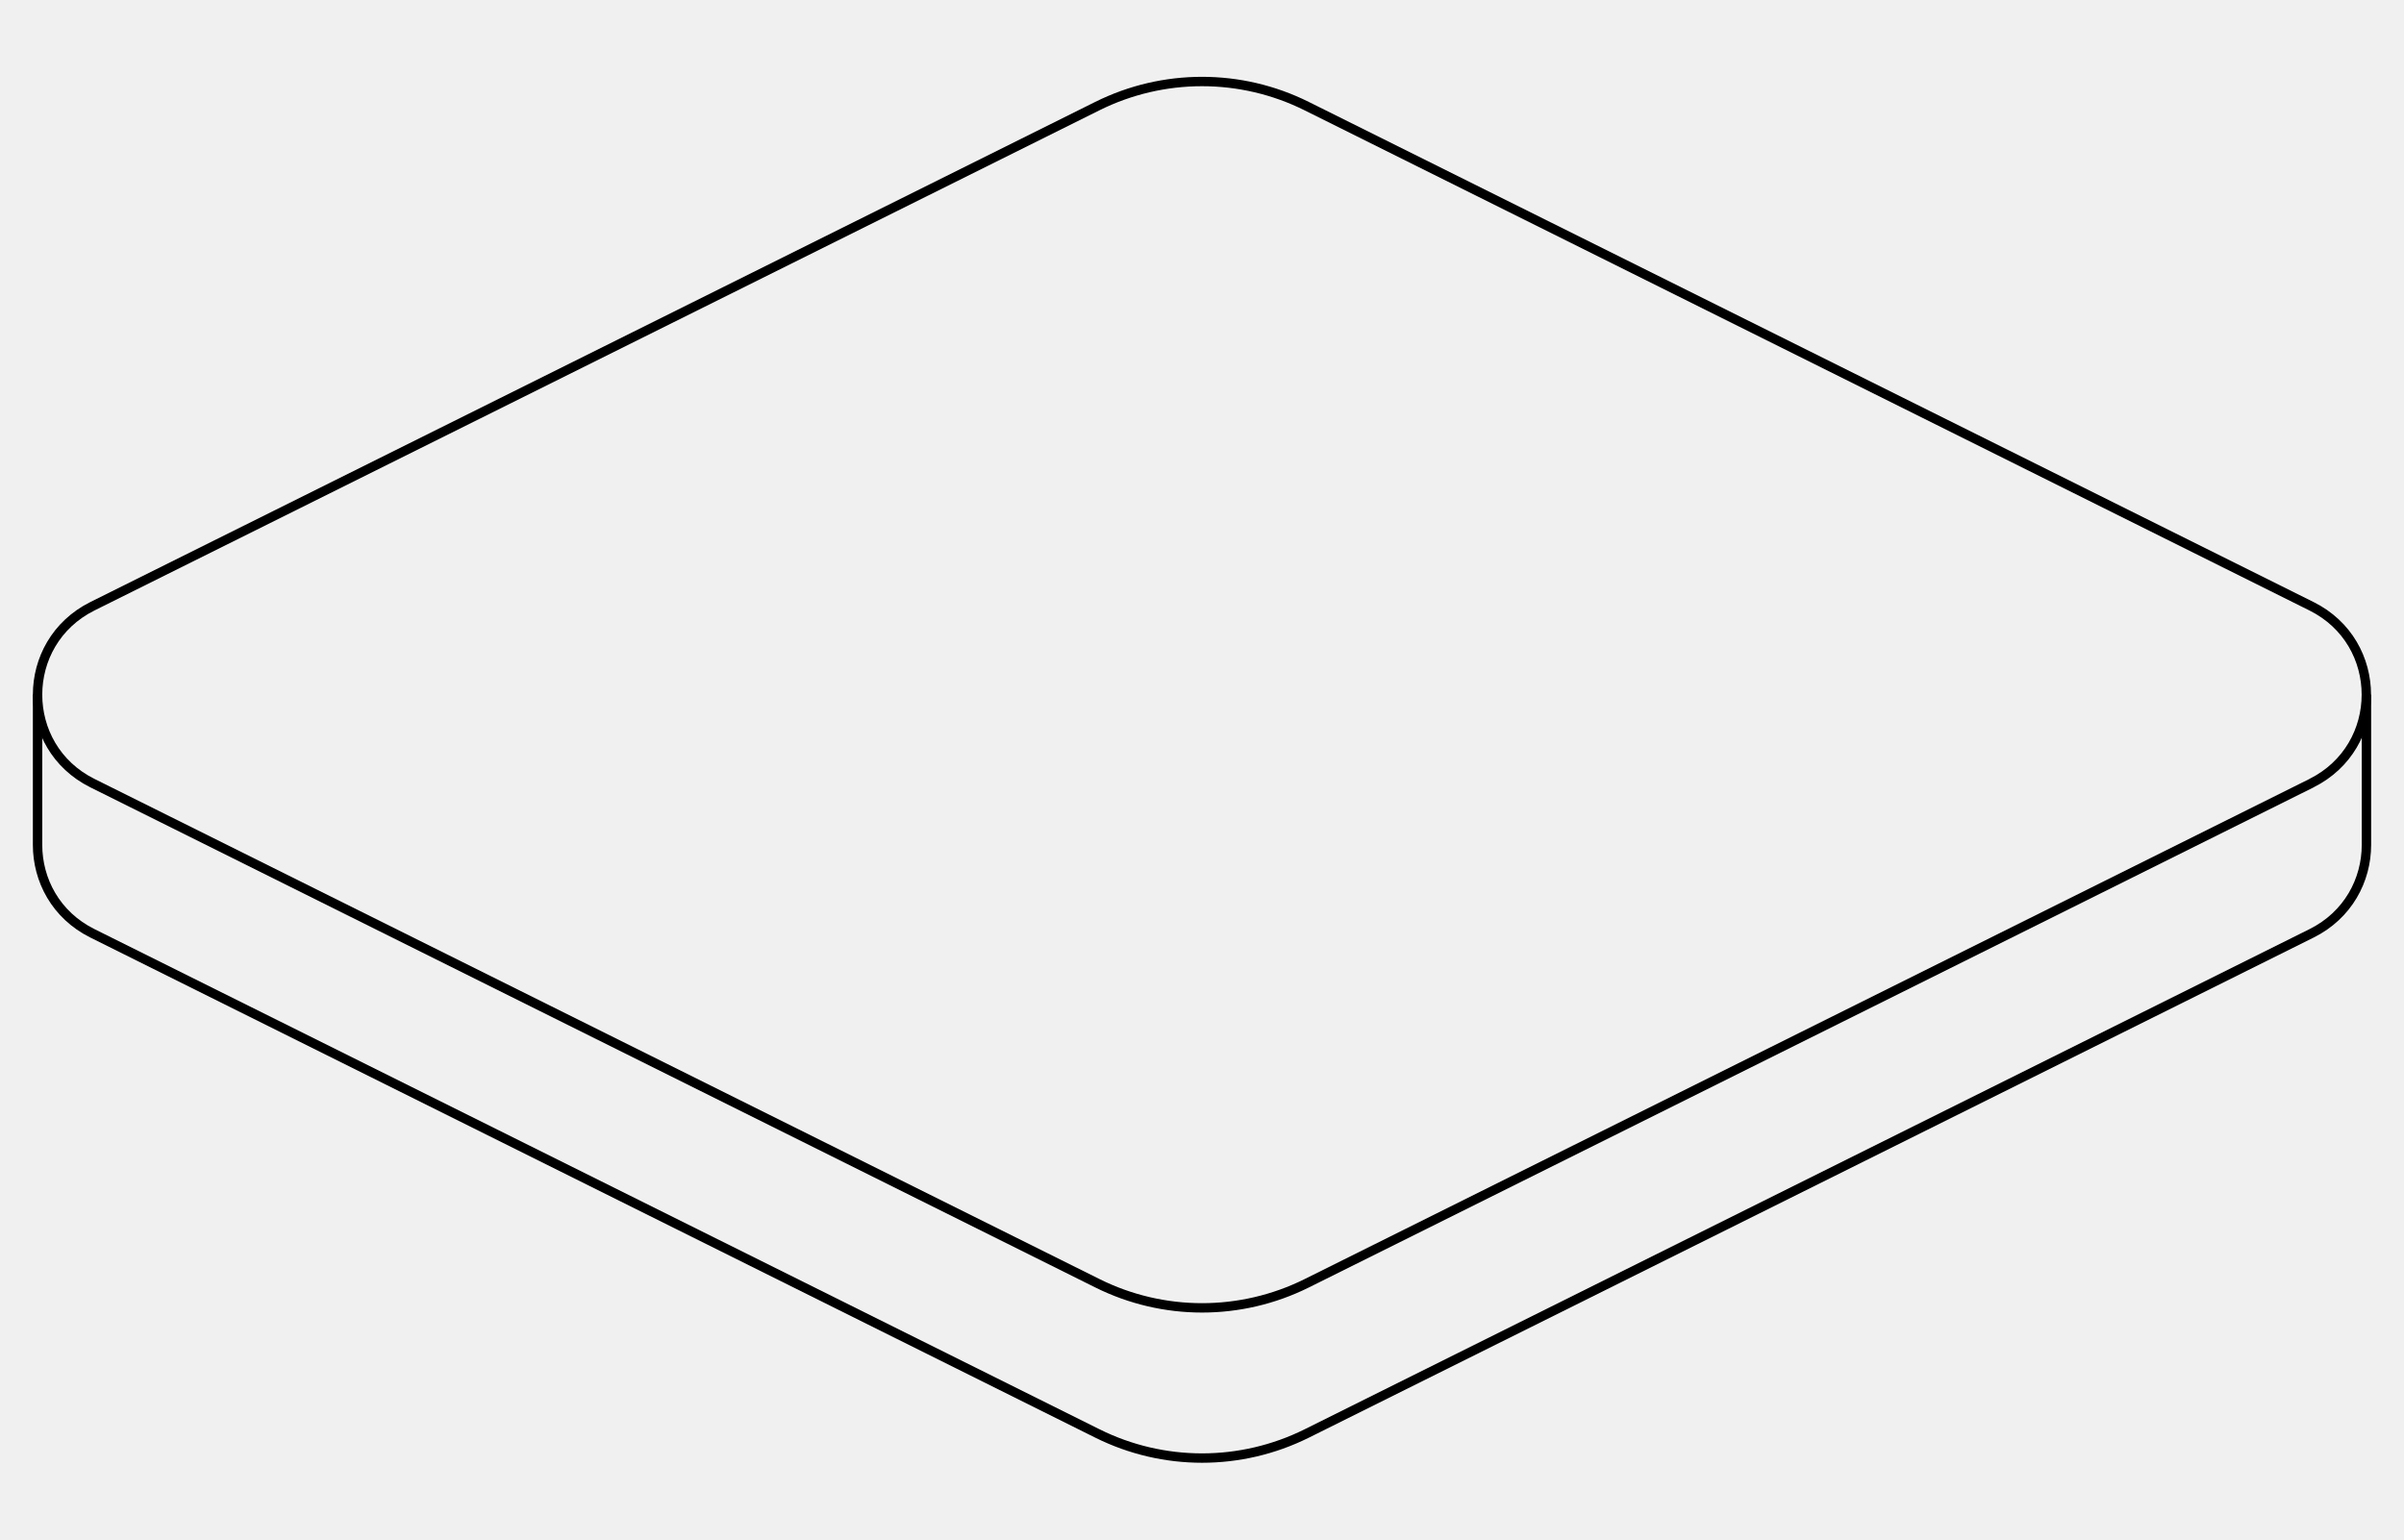
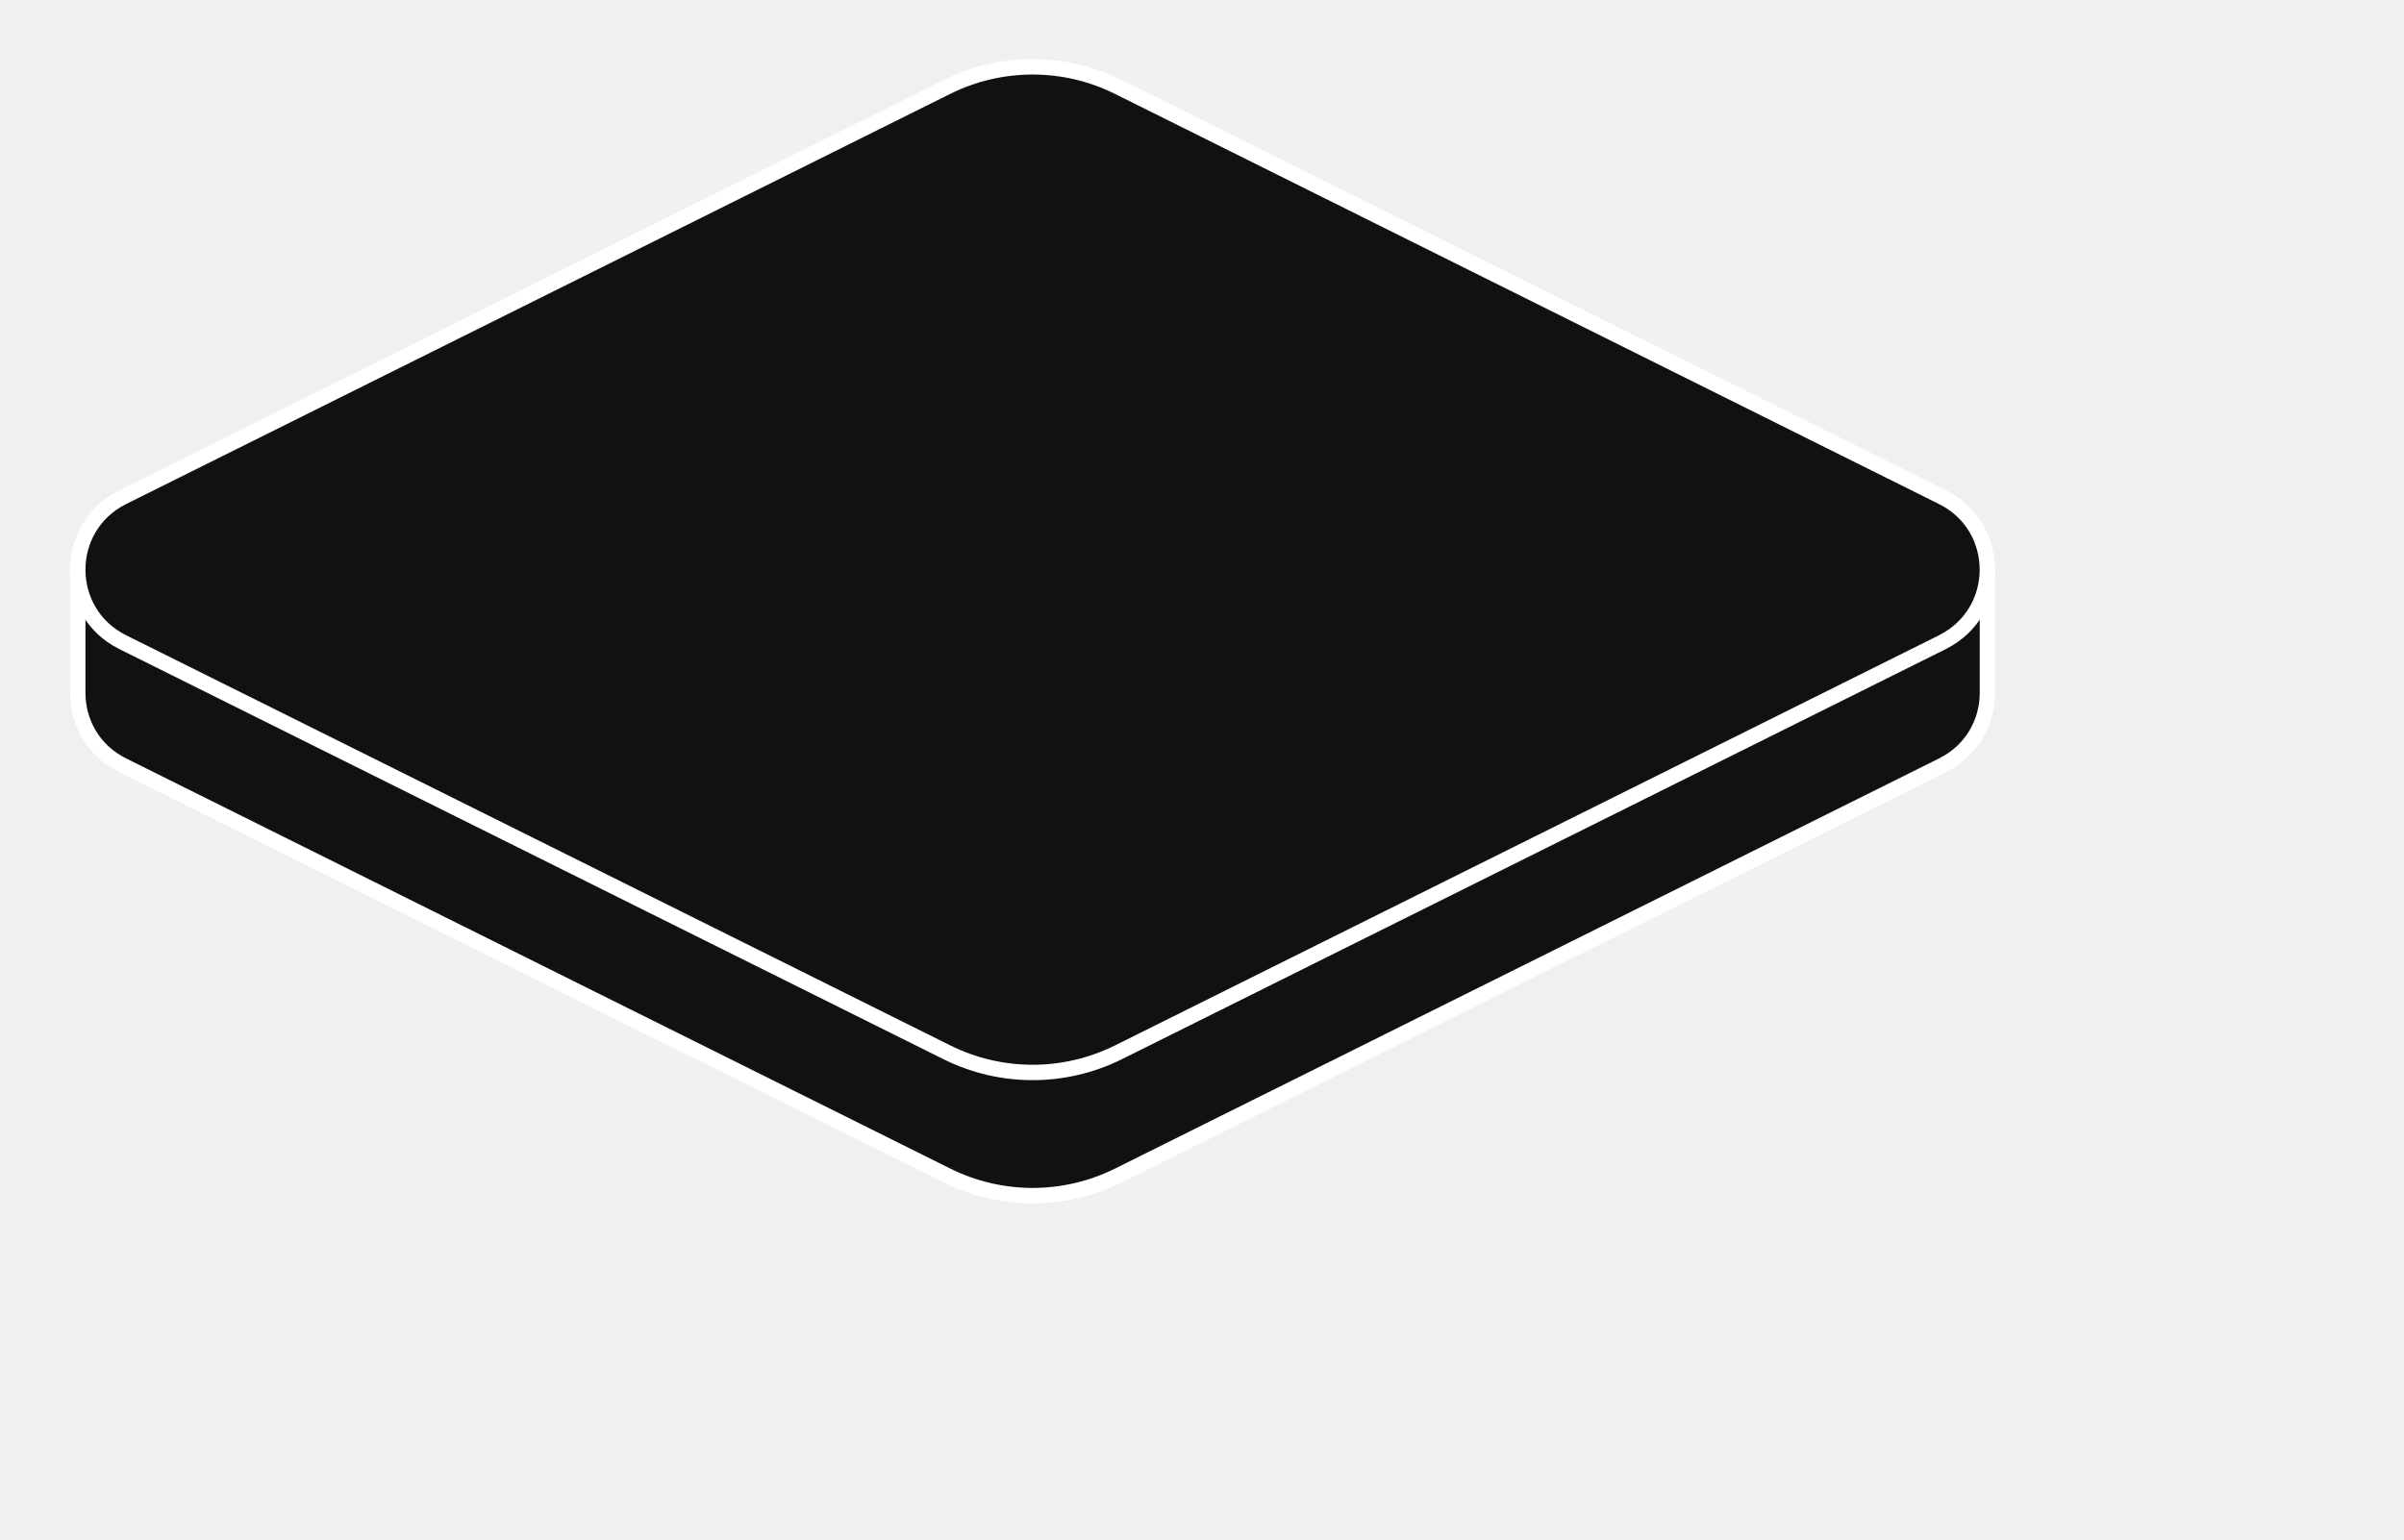
- <svg xmlns="http://www.w3.org/2000/svg" width="256" height="164" viewBox="0 0 256 164" fill="none" stroke="#000">
+ <svg xmlns="http://www.w3.org/2000/svg" width="256" height="164" viewBox="0 0 300 200" fill="#111" stroke="#fff" stroke-width="2">
+   <path d="m252,74v16c0,3.74-1.95,7.48-5.84,9.42l-107.01,53.28c-7.02,3.49-15.27,3.49-22.28,0L9.84,99.42c-3.9-1.94-5.84-5.68-5.84-9.42v-16Z" />
  <path d="m246.16,83.42l-107.01,53.28c-7.02,3.49-15.27,3.49-22.28,0L9.84,83.42c-3.9-1.94-5.84-5.68-5.84-9.42s1.95-7.48,5.84-9.42L116.86,11.3c7.02-3.49,15.27-3.49,22.28,0l107.01,53.28c3.9,1.94,5.84,5.68,5.84,9.42s-1.95,7.48-5.84,9.42Z" />
-   <path d="m252,74v16c0,3.74-1.95,7.48-5.84,9.42l-107.01,53.28c-7.02,3.49-15.27,3.49-22.28,0L9.84,99.42c-3.9-1.94-5.84-5.68-5.84-9.42v-16" />
</svg>
